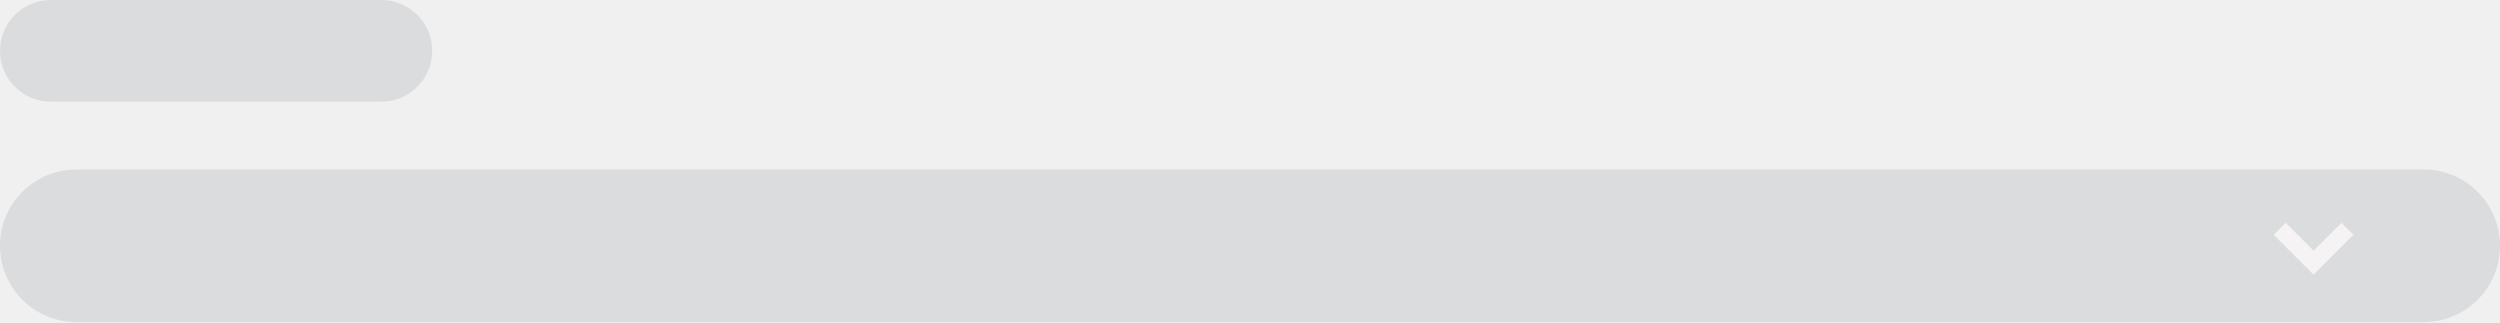
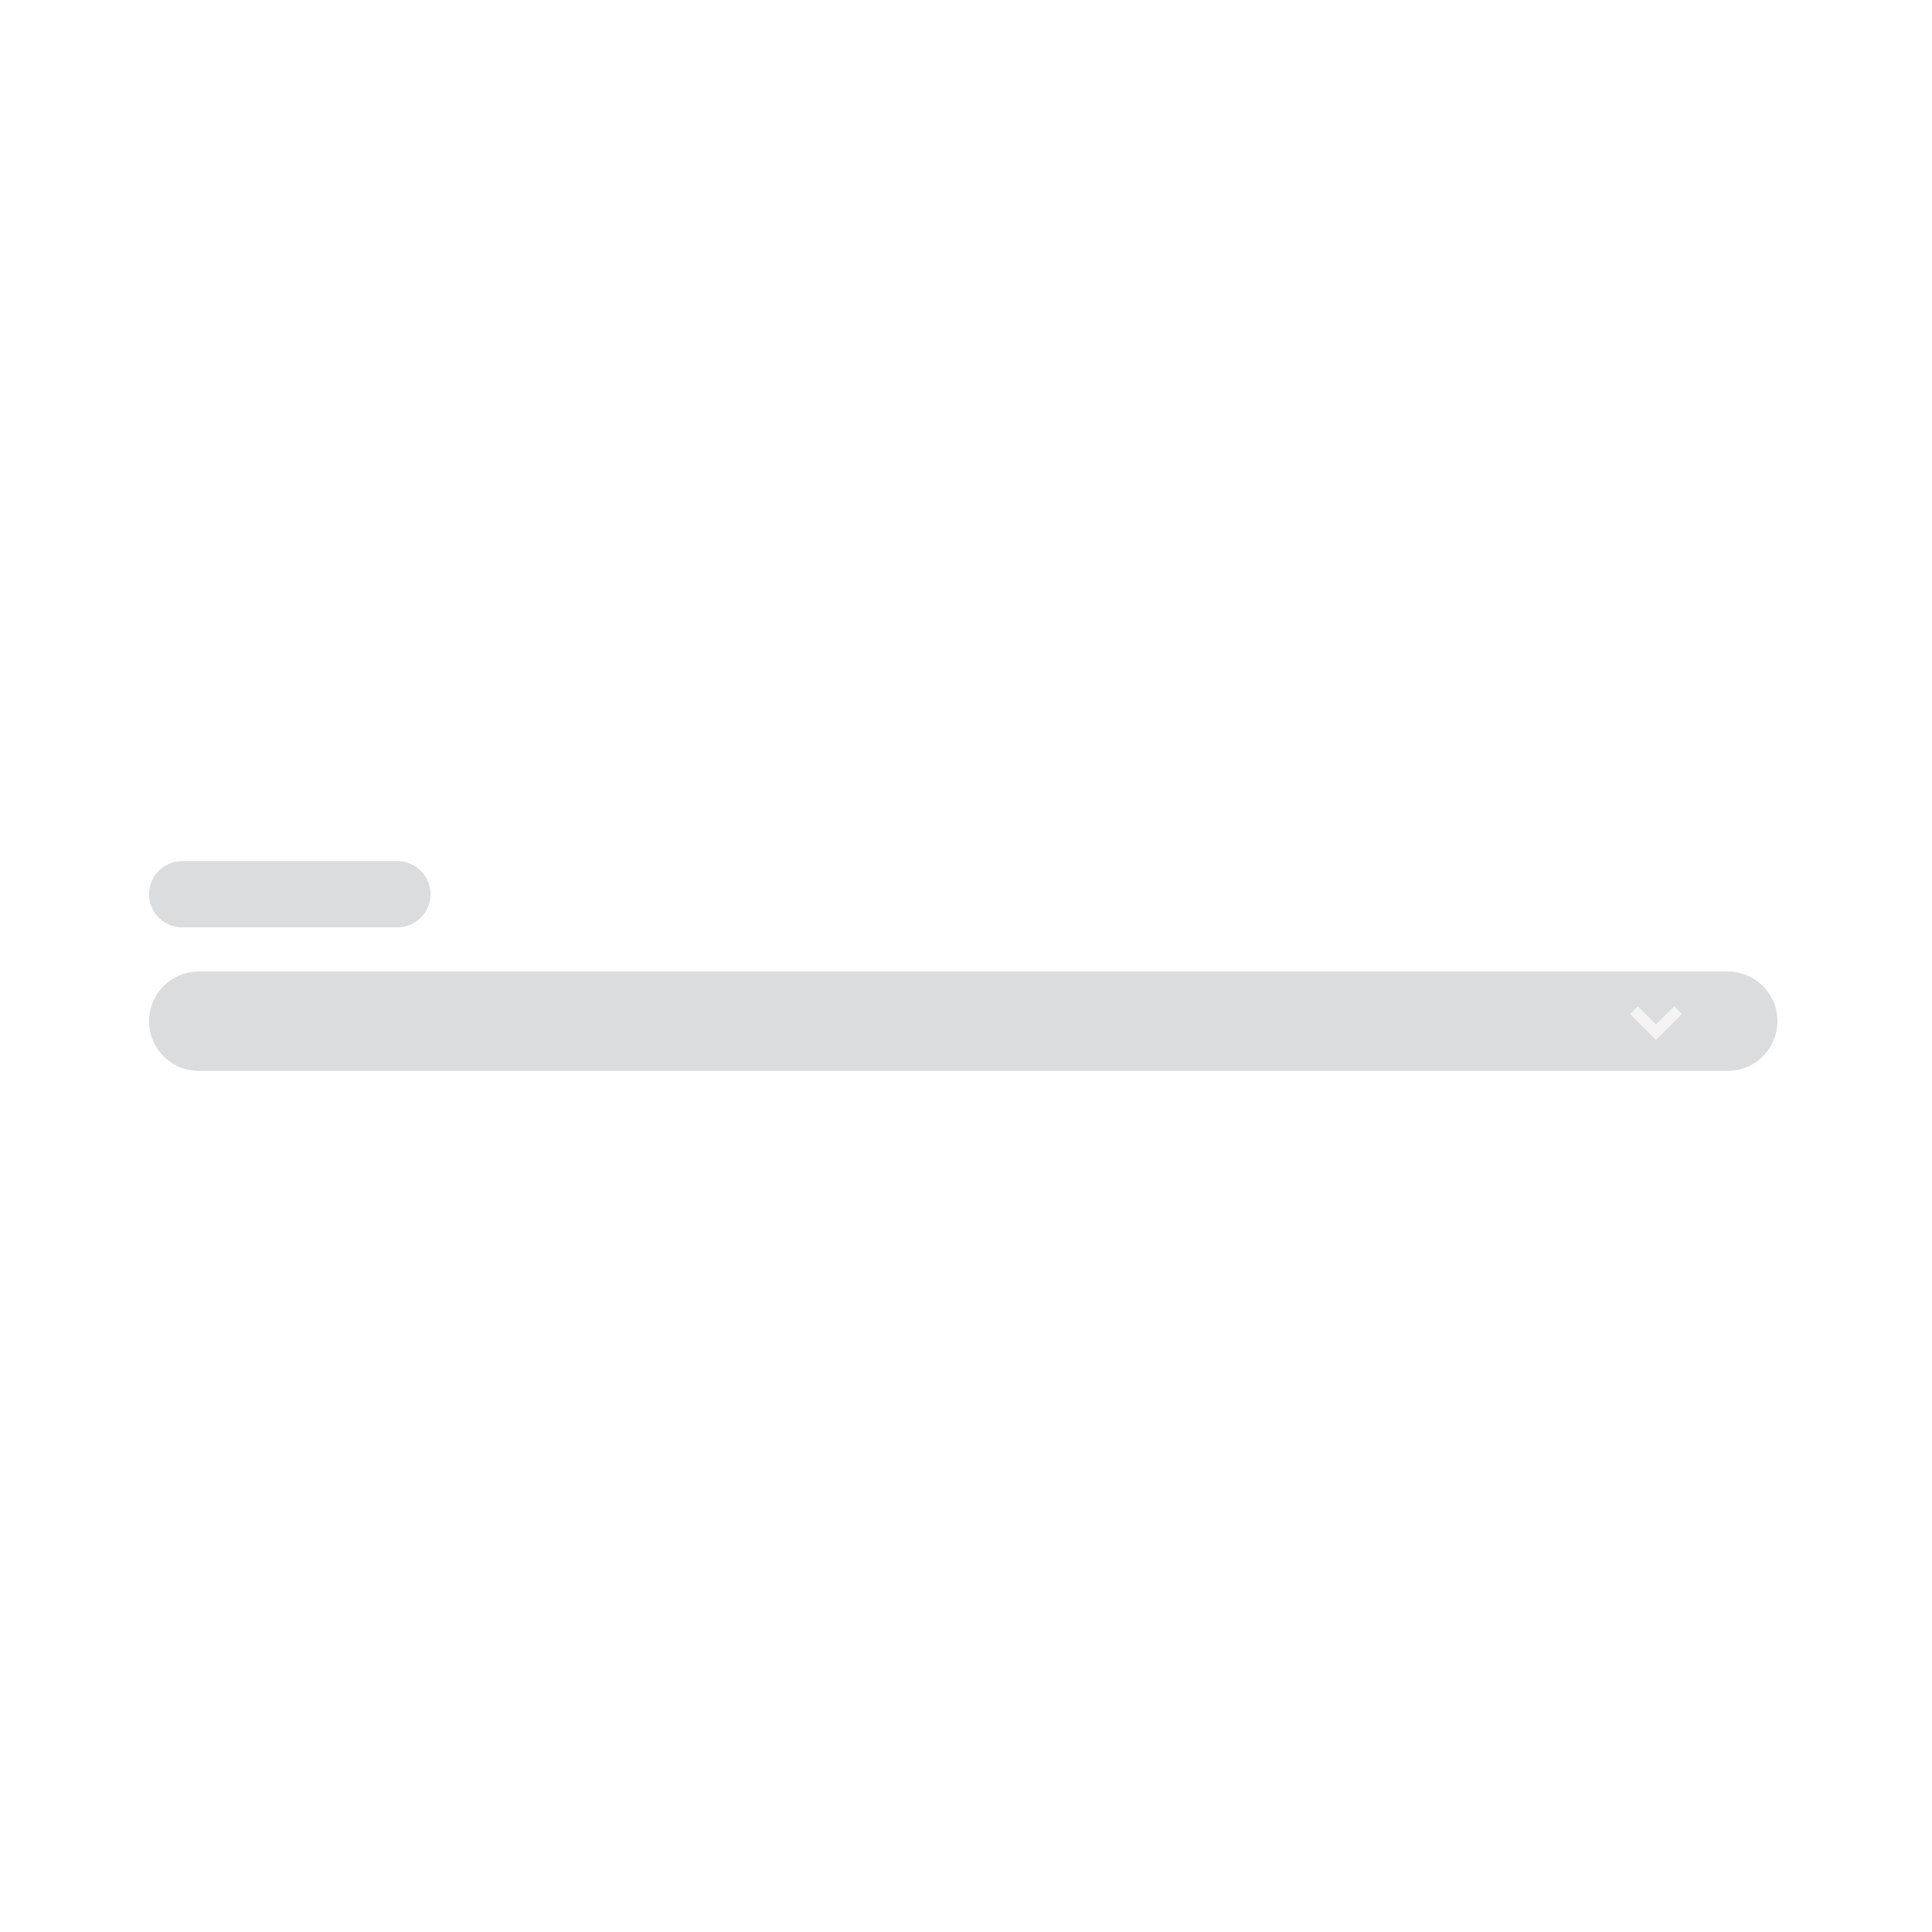
- <svg xmlns="http://www.w3.org/2000/svg" width="295" height="38" viewBox="0 0 295 38" fill="none">
-   <rect y="20" width="295" height="18" rx="9" fill="#DBDCDE" />
-   <rect width="51" height="12" rx="6" fill="#DBDCDE" />
-   <path d="M269 27L273 31L277 27" stroke="#F5F3F3" stroke-width="2" />
+ <svg xmlns="http://www.w3.org/2000/svg" width="350" height="350" viewBox="0 0 350 350" fill="none">
+   <rect width="350" height="350" fill="white" />
+   <rect x="27" y="176" width="295" height="18" rx="9" fill="#DBDCDE" />
+   <rect x="27" y="156" width="51" height="12" rx="6" fill="#DBDCDE" />
+   <path d="M296 183L300 187L304 183" stroke="#F5F3F3" stroke-width="2" />
</svg>
